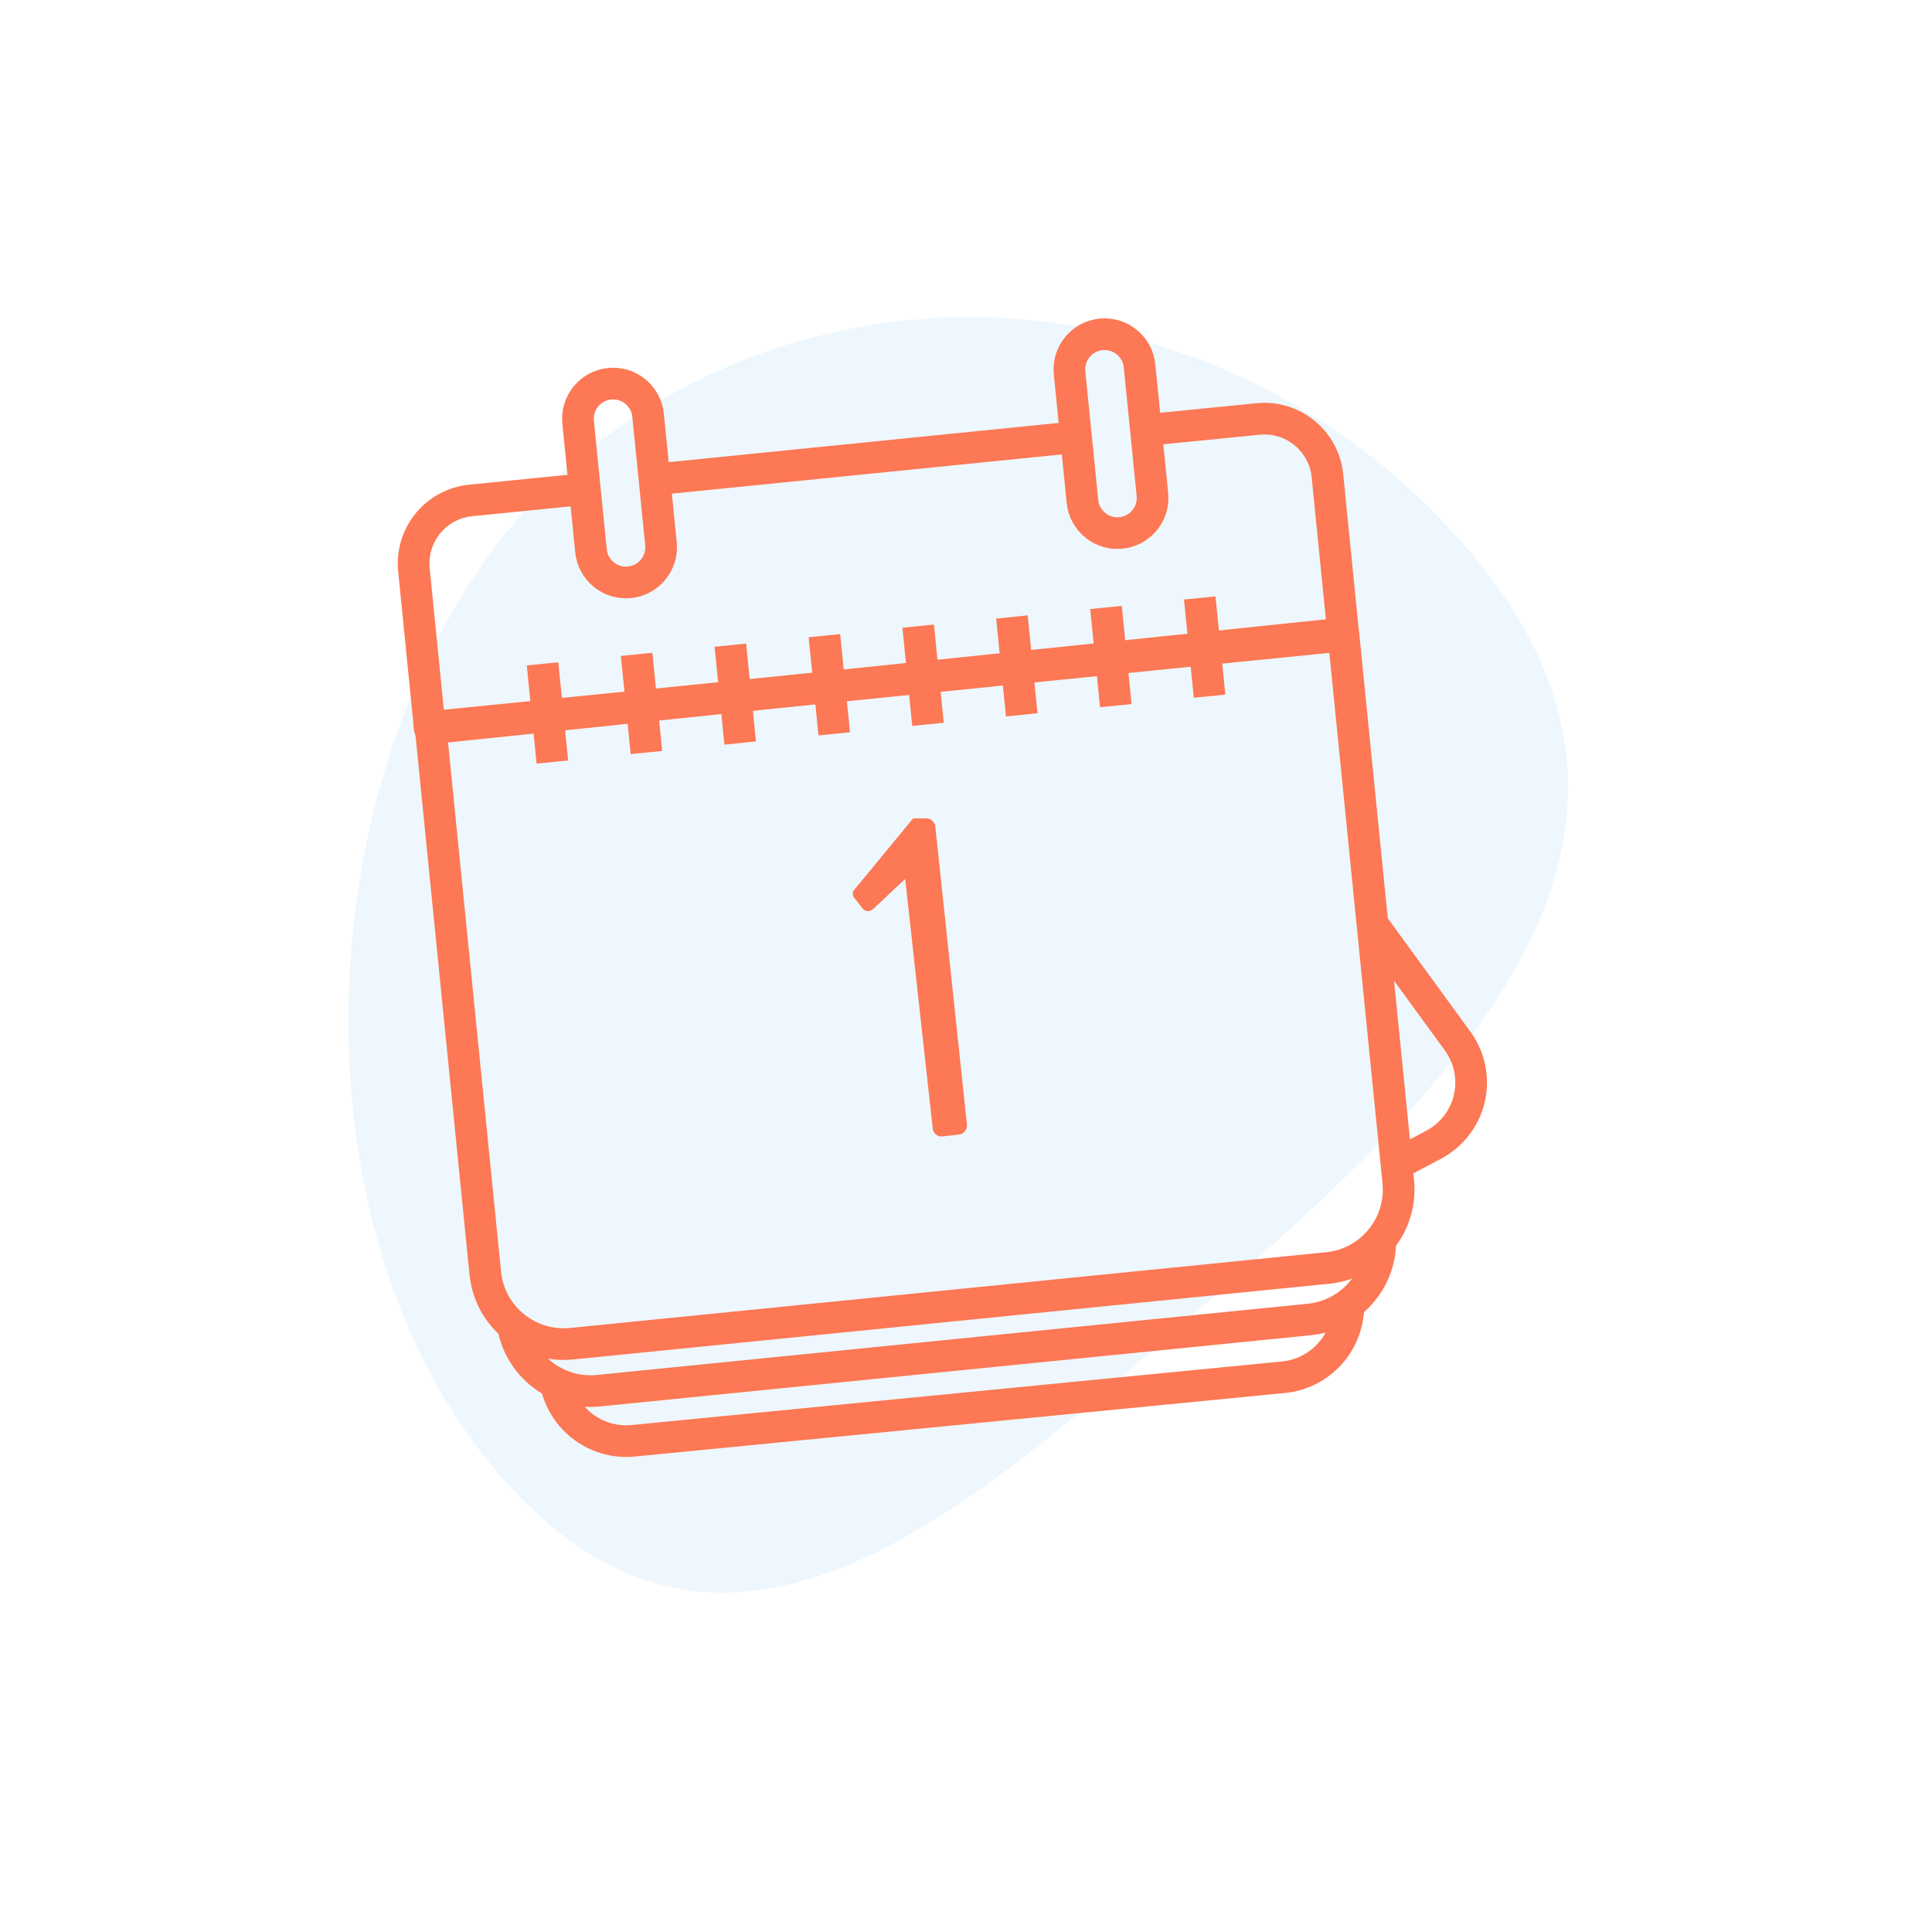
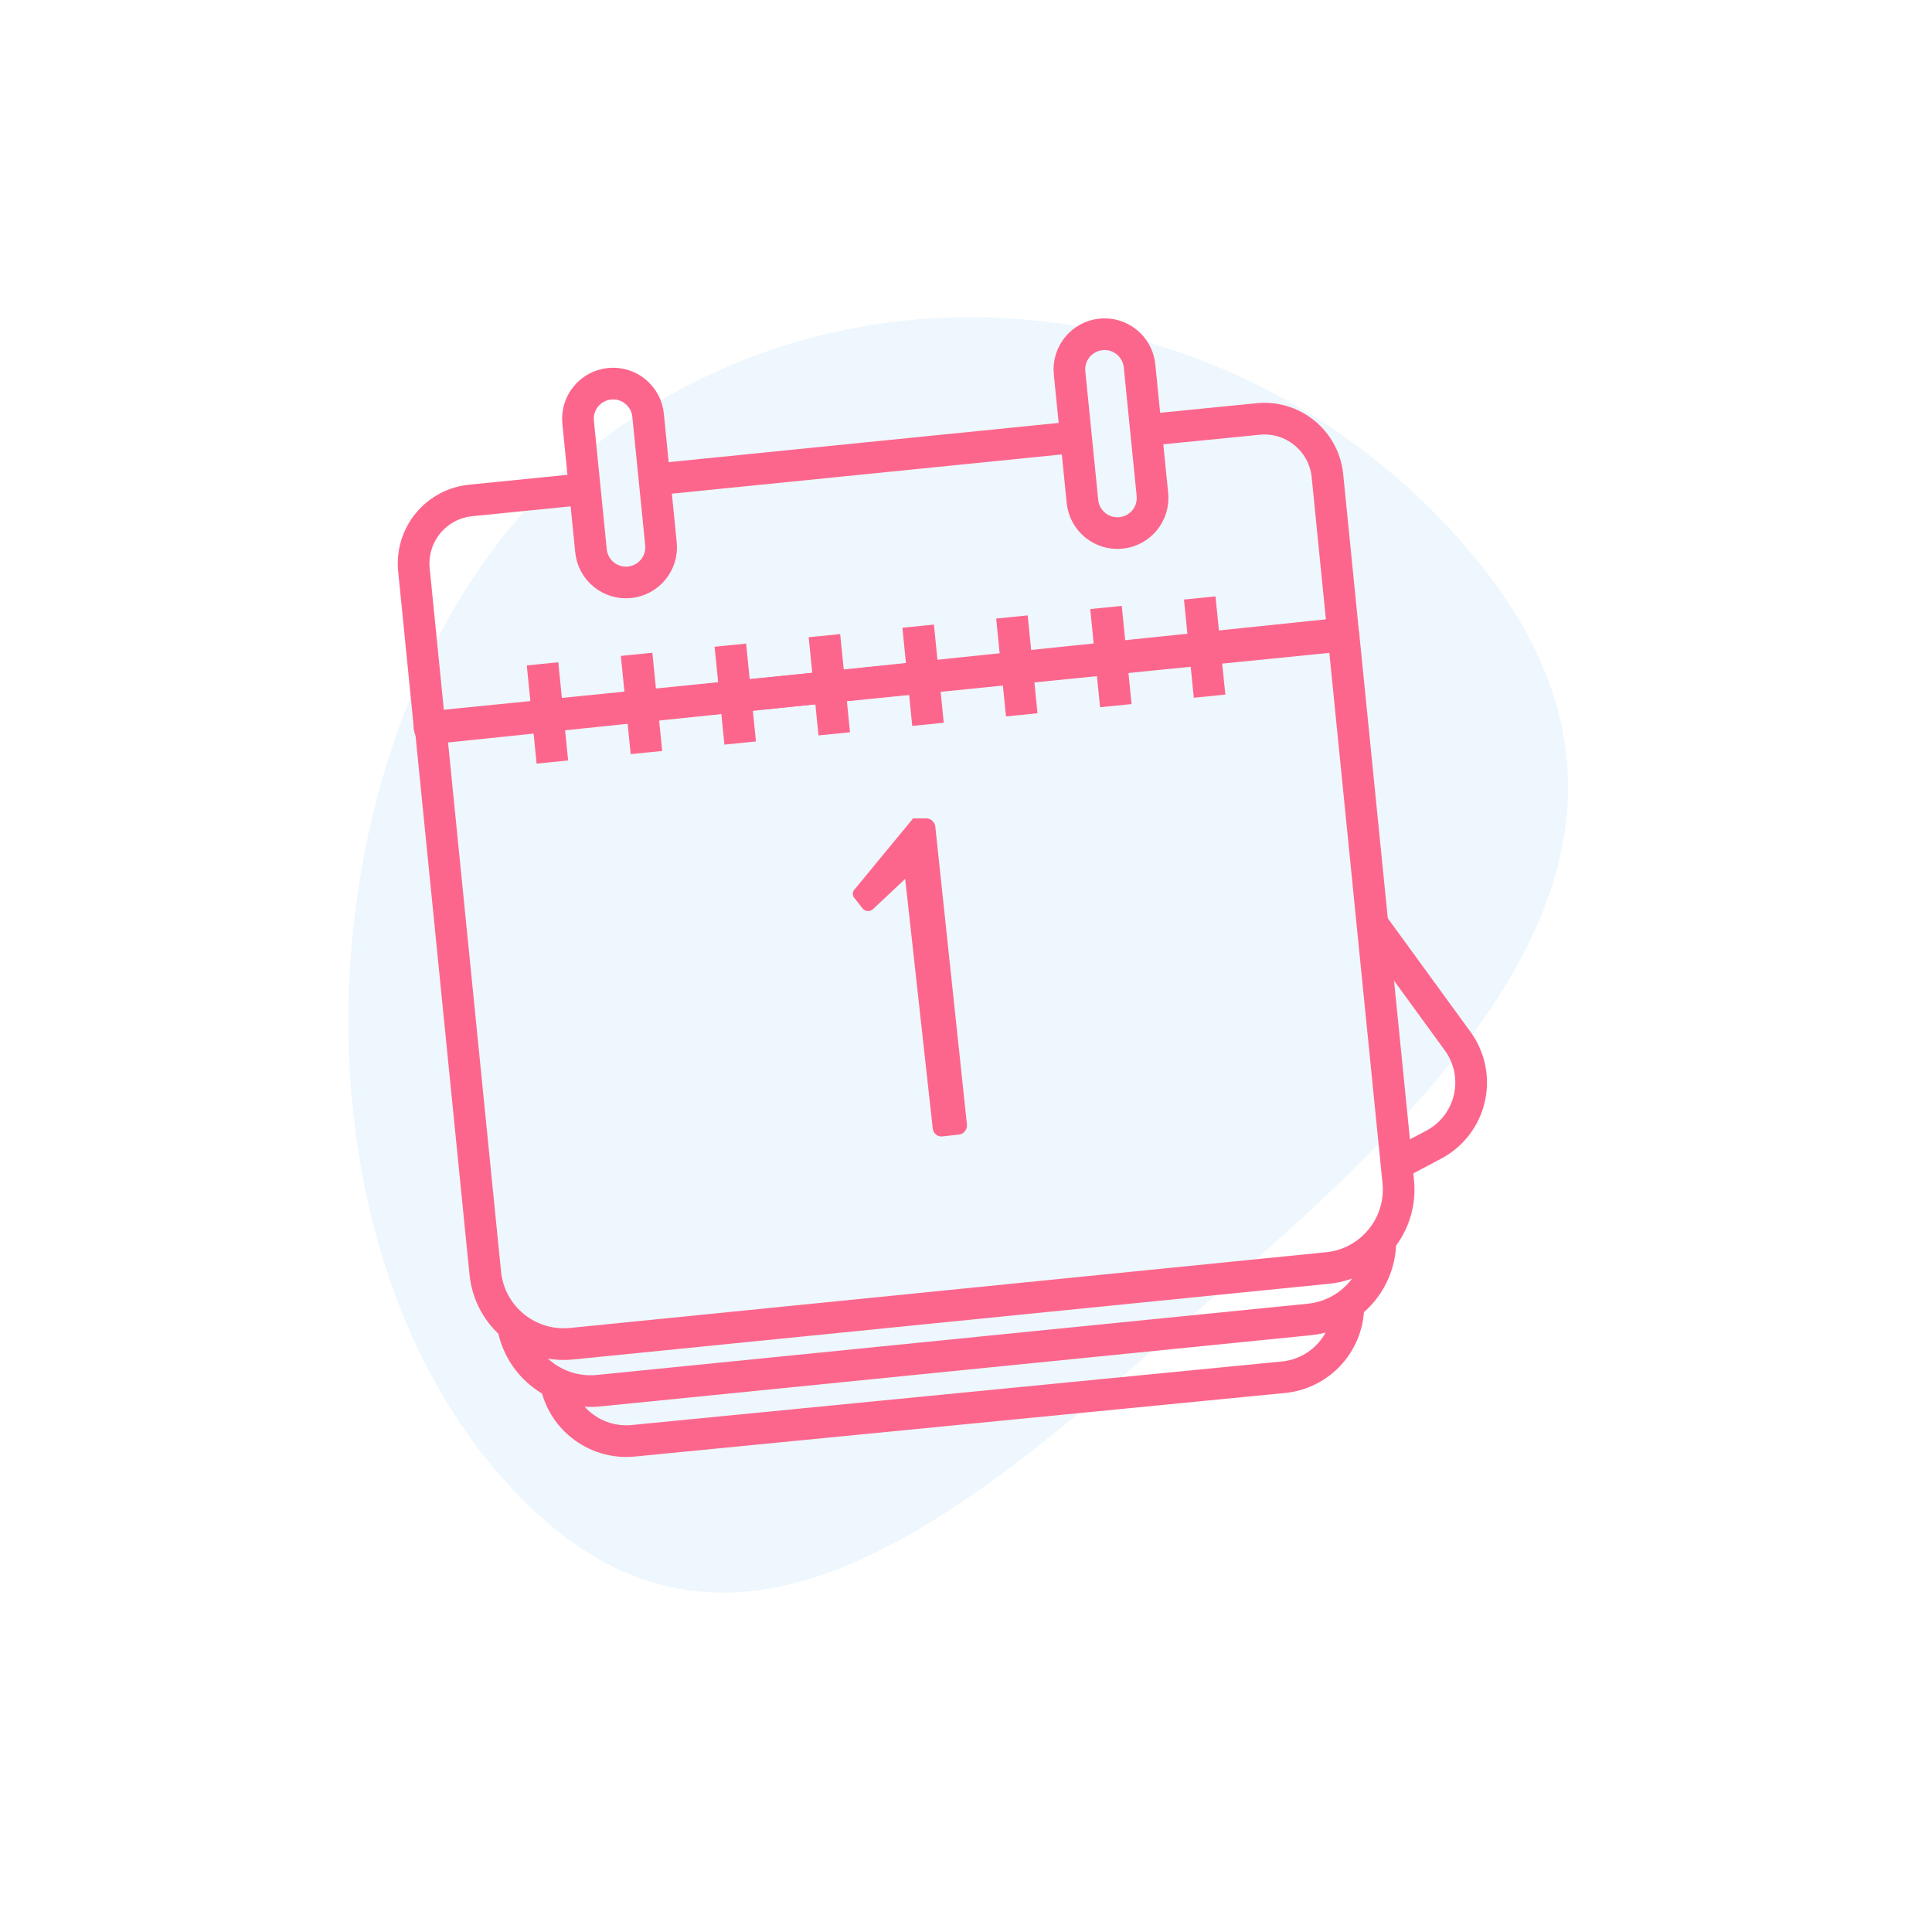
<svg xmlns="http://www.w3.org/2000/svg" width="61" height="61">
  <g transform="translate(11 10)" fill="none" fill-rule="evenodd">
    <path d="M28.31 30.07c-8.16 7.13-16.08 15-23.48 6.56-7.4-8.44-6-24.79 2.17-31.92 8.17-7.13 20.78-6 28.18 2.44 7.4 8.44 1.29 15.79-6.87 22.92z" fill="#36A4E8" fill-rule="nonzero" opacity=".09" />
-     <path d="M25.18 3.58l3.53-.35A2 2 0 0 1 30.91 5l.5 5-28.84 3-.5-5a2 2 0 0 1 1.8-2.2l3.59-.36m2.2-.3L22.98 3.8" stroke="#FD7854" stroke-linejoin="round" />
-     <rect stroke="#FD7854" stroke-linejoin="round" transform="rotate(-5.72 8.56 5.25)" x="7.451" y="2.101" width="2.22" height="6.3" rx="1.11" />
-     <rect stroke="#FD7854" stroke-linejoin="round" transform="rotate(-5.72 24.078 3.692)" x="22.968" y=".542" width="2.22" height="6.3" rx="1.11" />
-     <path d="M2.565 12.956l28.855-2.89 1.728 17.243a2.49 2.49 0 0 1-2.22 2.725l-23.88 2.392a2.49 2.49 0 0 1-2.726-2.23L2.595 12.954l-.03.003z" stroke="#FD7854" stroke-linejoin="round" />
-     <path d="M32.57 28.94a2.49 2.49 0 0 1-2.23 2.72L7.89 33.91a2.49 2.49 0 0 1-2.72-2.23" stroke="#FD7854" stroke-linejoin="round" />
-     <path d="M31.56 31a2.27 2.27 0 0 1-2 2.48L9 35.49a2.27 2.27 0 0 1-2.48-2m-.39-22.53l.31 3.1m2.66-3.4l.31 3.1m2.65-3.39l.31 3.09m2.66-3.39l.31 3.1m2.65-3.4l.31 3.1m2.65-3.39l.31 3.09m2.66-3.39l.31 3.1m2.65-3.4l.31 3.1" stroke="#FD7854" stroke-linejoin="round" />
-     <path d="M32.32 19.16L35 22.84a2.22 2.22 0 0 1-.73 3.3l-1 .53" stroke="#FD7854" stroke-linejoin="bevel" />
-     <path d="M16 18.06l1.83-2.22h.4a.25.25 0 0 1 .2.07.28.28 0 0 1 .1.18l1 9.42a.28.28 0 0 1-.06.2.25.25 0 0 1-.18.11l-.53.06a.27.27 0 0 1-.21-.06.28.28 0 0 1-.1-.19l-.87-7.88-1 .94a.23.23 0 0 1-.34 0l-.24-.31a.21.21 0 0 1 0-.32z" fill="#FD7854" fill-rule="nonzero" />
+     <path d="M25.18 3.58l3.53-.35A2 2 0 0 1 30.91 5l.5 5-28.84 3-.5-5a2 2 0 0 1 1.8-2.2l3.59-.36m2.2-.3L22.98 3.8" stroke="#fd668c" stroke-linejoin="round" />
+     <rect stroke="#fd668c" stroke-linejoin="round" transform="rotate(-5.72 8.56 5.25)" x="7.451" y="2.101" width="2.22" height="6.3" rx="1.11" />
+     <rect stroke="#fd668c" stroke-linejoin="round" transform="rotate(-5.72 24.078 3.692)" x="22.968" y=".542" width="2.22" height="6.3" rx="1.11" />
+     <path d="M2.565 12.956l28.855-2.89 1.728 17.243a2.49 2.49 0 0 1-2.22 2.725l-23.88 2.392a2.49 2.49 0 0 1-2.726-2.23L2.595 12.954l-.03.003z" stroke="#fd668c" stroke-linejoin="round" />
+     <path d="M32.57 28.94a2.49 2.49 0 0 1-2.23 2.72L7.89 33.91a2.49 2.49 0 0 1-2.72-2.23" stroke="#fd668c" stroke-linejoin="round" />
+     <path d="M31.56 31a2.27 2.27 0 0 1-2 2.48L9 35.49a2.27 2.27 0 0 1-2.48-2m-.39-22.53l.31 3.1m2.66-3.4l.31 3.1m2.65-3.39l.31 3.09m2.66-3.39l.31 3.1m2.65-3.4l.31 3.1m2.65-3.39l.31 3.09m2.66-3.39l.31 3.1m2.65-3.4l.31 3.1" stroke="#fd668c" stroke-linejoin="round" />
+     <path d="M32.32 19.16L35 22.84a2.22 2.22 0 0 1-.73 3.3l-1 .53" stroke="#fd668c" stroke-linejoin="bevel" />
+     <path d="M16 18.06l1.83-2.22h.4a.25.25 0 0 1 .2.07.28.28 0 0 1 .1.18l1 9.42a.28.28 0 0 1-.06.2.25.25 0 0 1-.18.11l-.53.06a.27.27 0 0 1-.21-.06.28.28 0 0 1-.1-.19l-.87-7.88-1 .94a.23.23 0 0 1-.34 0l-.24-.31a.21.21 0 0 1 0-.32z" fill="#fd668c" fill-rule="nonzero" />
  </g>
</svg>
